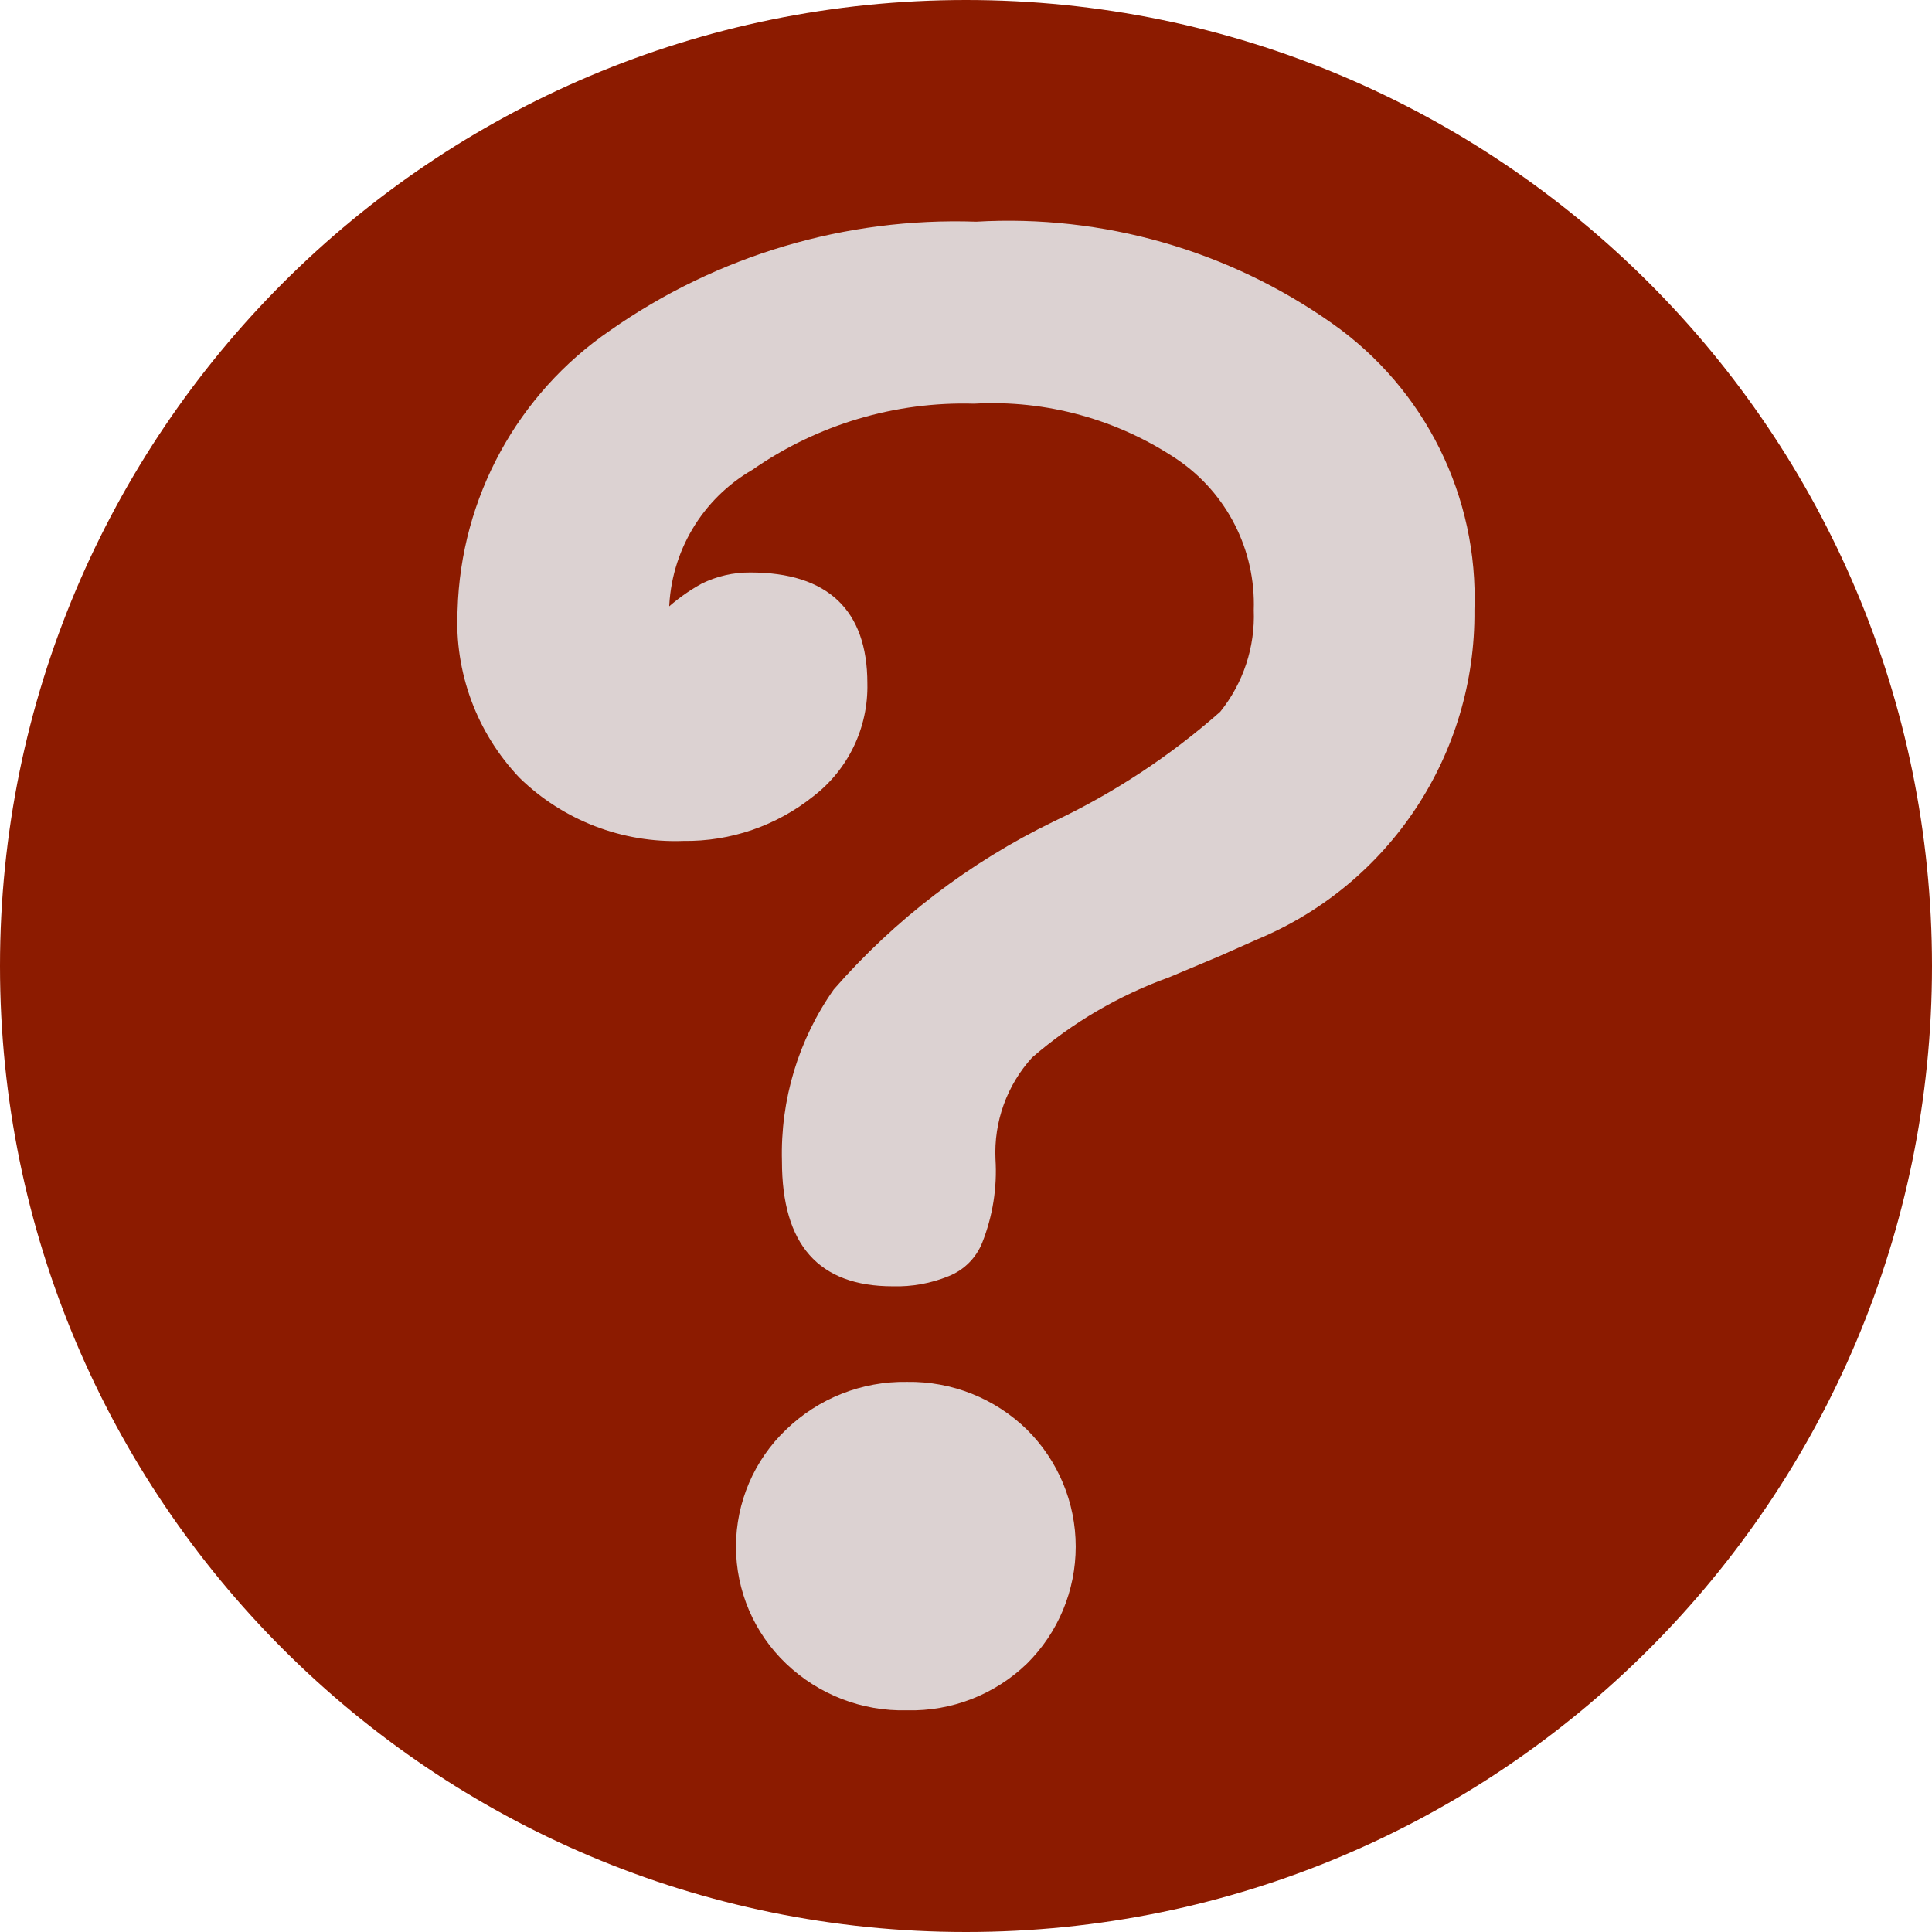
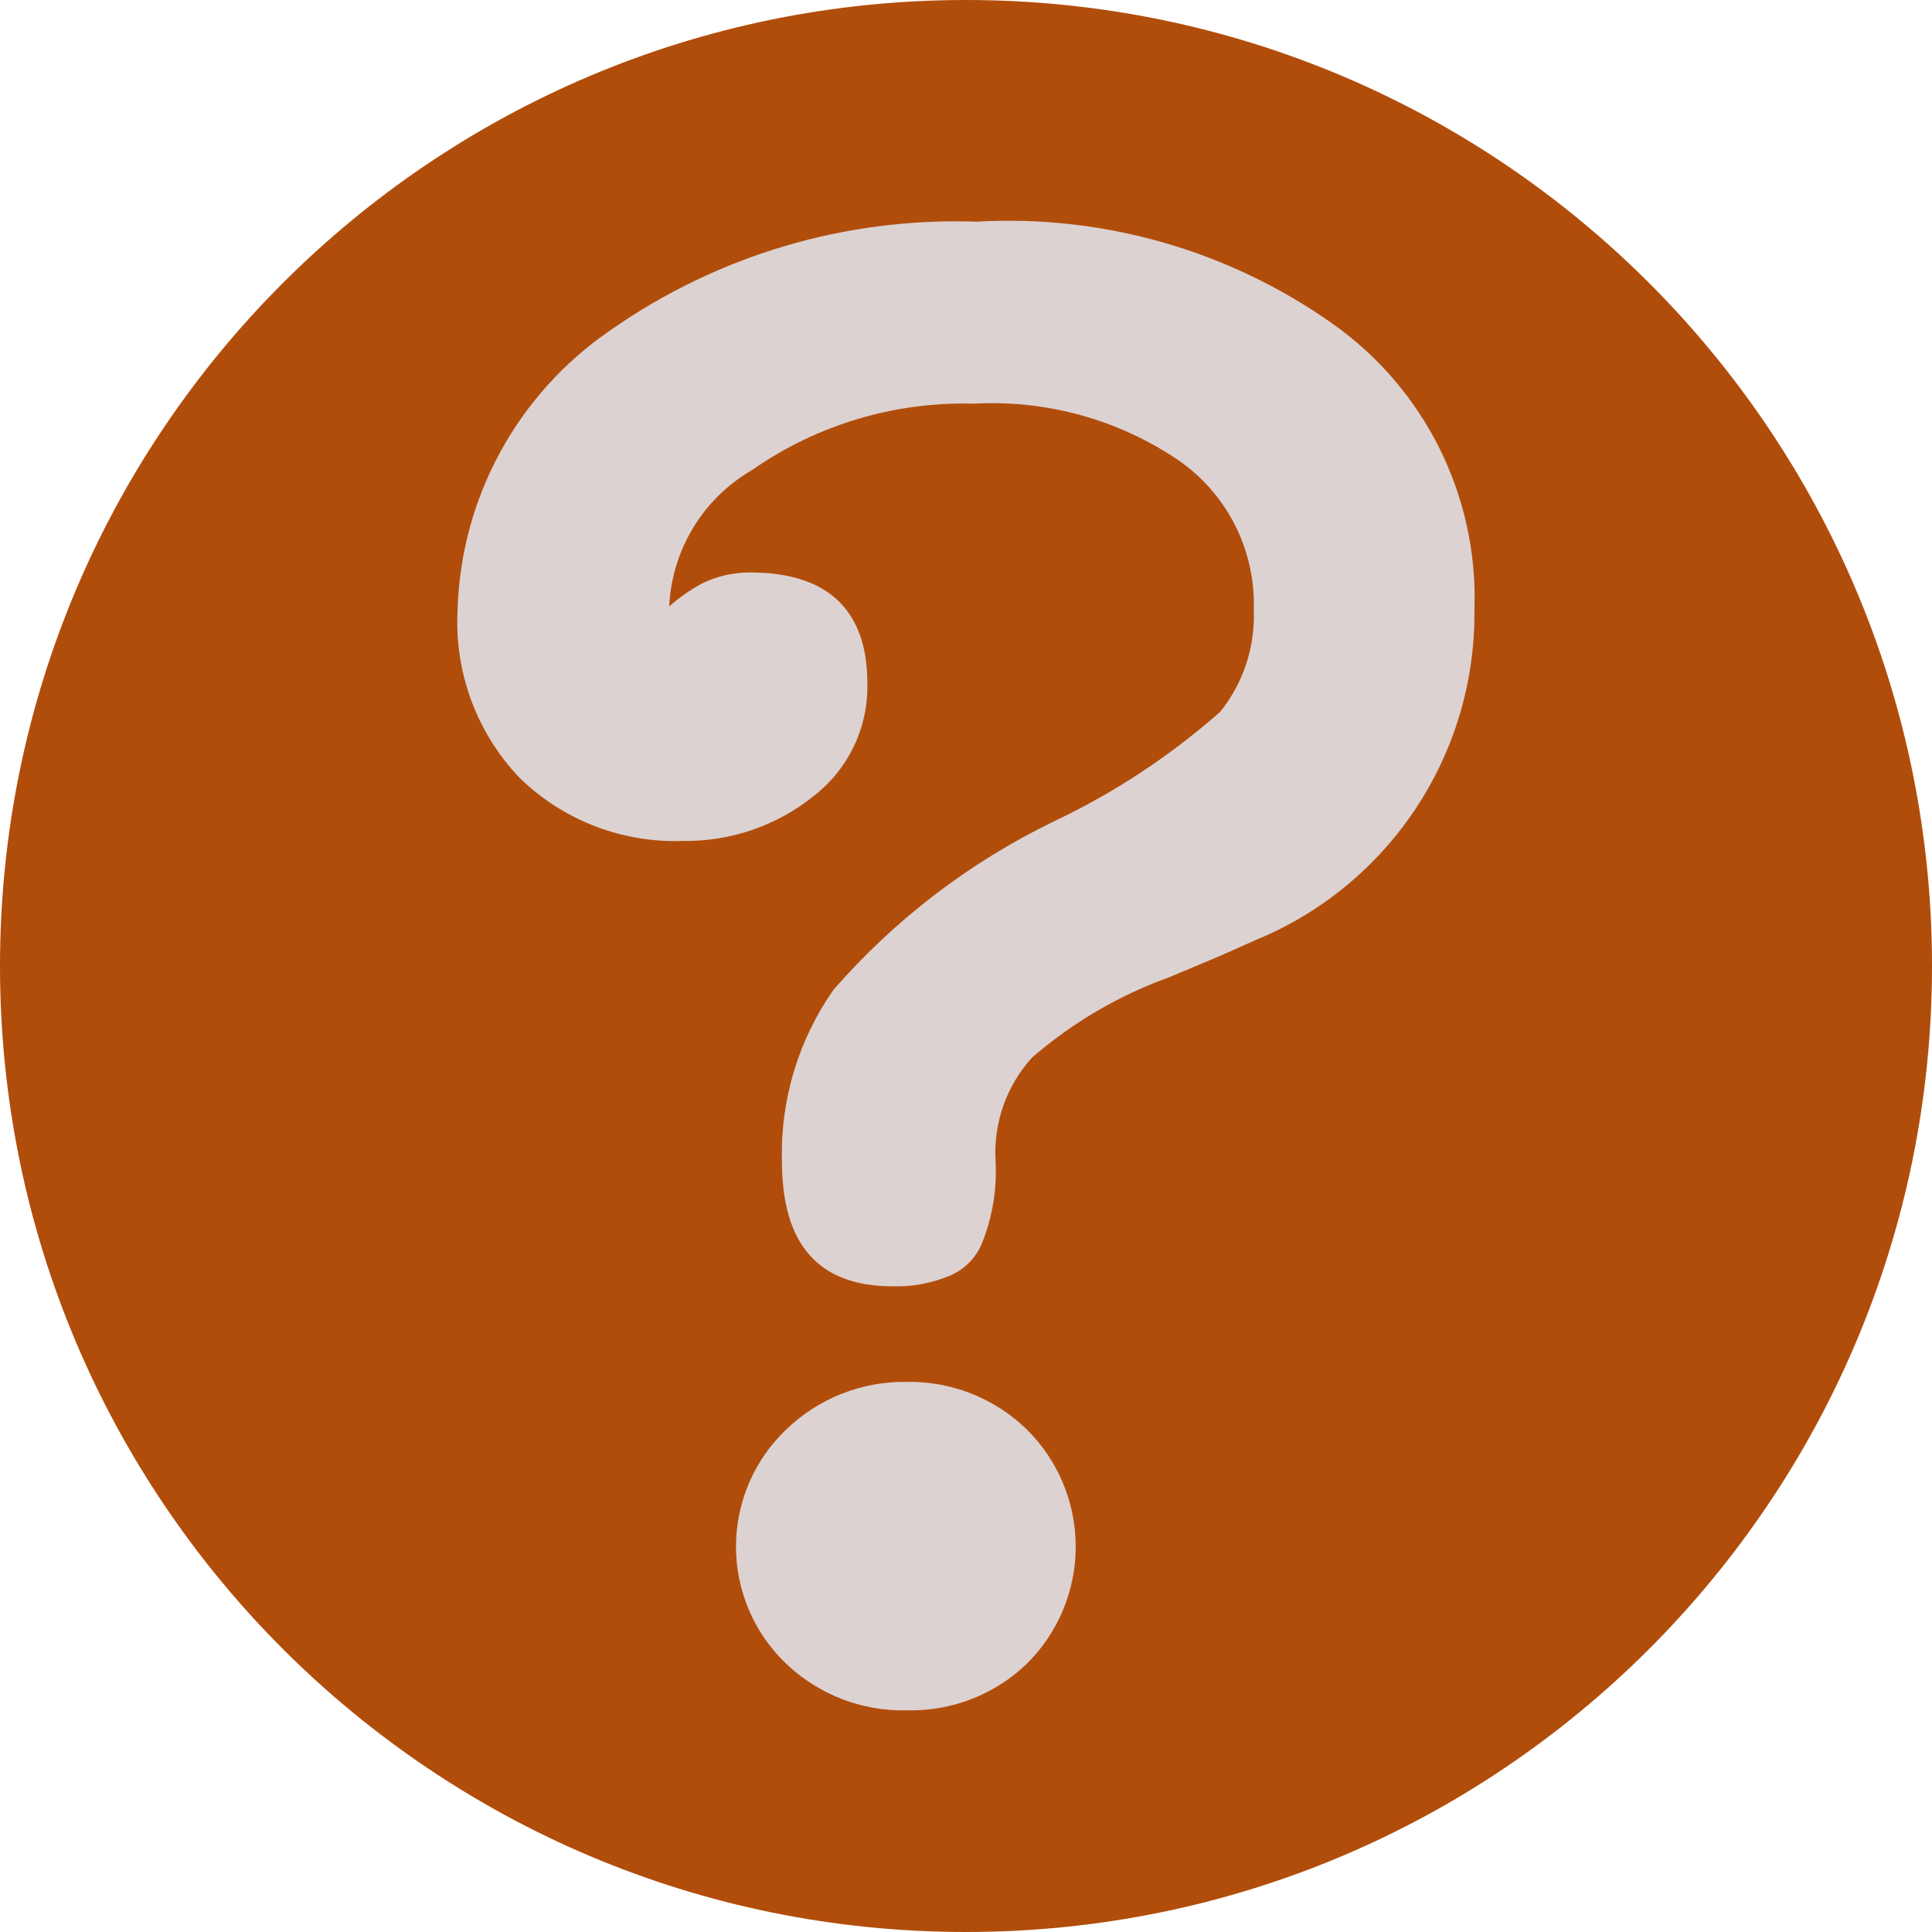
<svg xmlns="http://www.w3.org/2000/svg" viewBox="0 0 19 19">
-   <circle cx="9.5" cy="9.5" r="9.5" fill="#8c1b00" />
+   <circle cx="9.5" cy="9.5" r="9.5" fill="#b14d0b" />
  <path class="a" d="M6.54 6a1.83 1.83 0 01.36-.26 1.06 1.06 0 01.48-.11c.76 0 1.15.37 1.15 1.09A1.36 1.36 0 018 7.83a2 2 0 01-1.28.44 2.19 2.19 0 01-1.61-.62A2.22 2.22 0 014.5 6 3.45 3.45 0 016 3.25a5.91 5.91 0 013.6-1.07 5.52 5.52 0 013.5 1A3.3 3.3 0 0114.5 6a3.47 3.47 0 01-2.14 3.24L12 9.4l-.5.21a4.27 4.27 0 00-1.35.79 1.39 1.39 0 00-.36 1 1.91 1.91 0 01-.13.82.59.59 0 01-.33.33 1.35 1.35 0 01-.55.1c-.73 0-1.09-.41-1.09-1.23a2.8 2.8 0 01.51-1.69 6.82 6.82 0 012.16-1.65A7 7 0 0012 7a1.5 1.5 0 00.33-1 1.72 1.72 0 00-.75-1.48 3.26 3.26 0 00-2-.55 3.63 3.63 0 00-2.18.65A1.64 1.64 0 006.58 6zm2.38 10.82a1.66 1.66 0 01-1.19-.46 1.59 1.59 0 010-2.3 1.67 1.67 0 011.19-.47 1.65 1.65 0 011.18.47 1.62 1.62 0 010 2.3 1.64 1.64 0 01-1.18.46z" fill="#dcd2d2" />
</svg>
